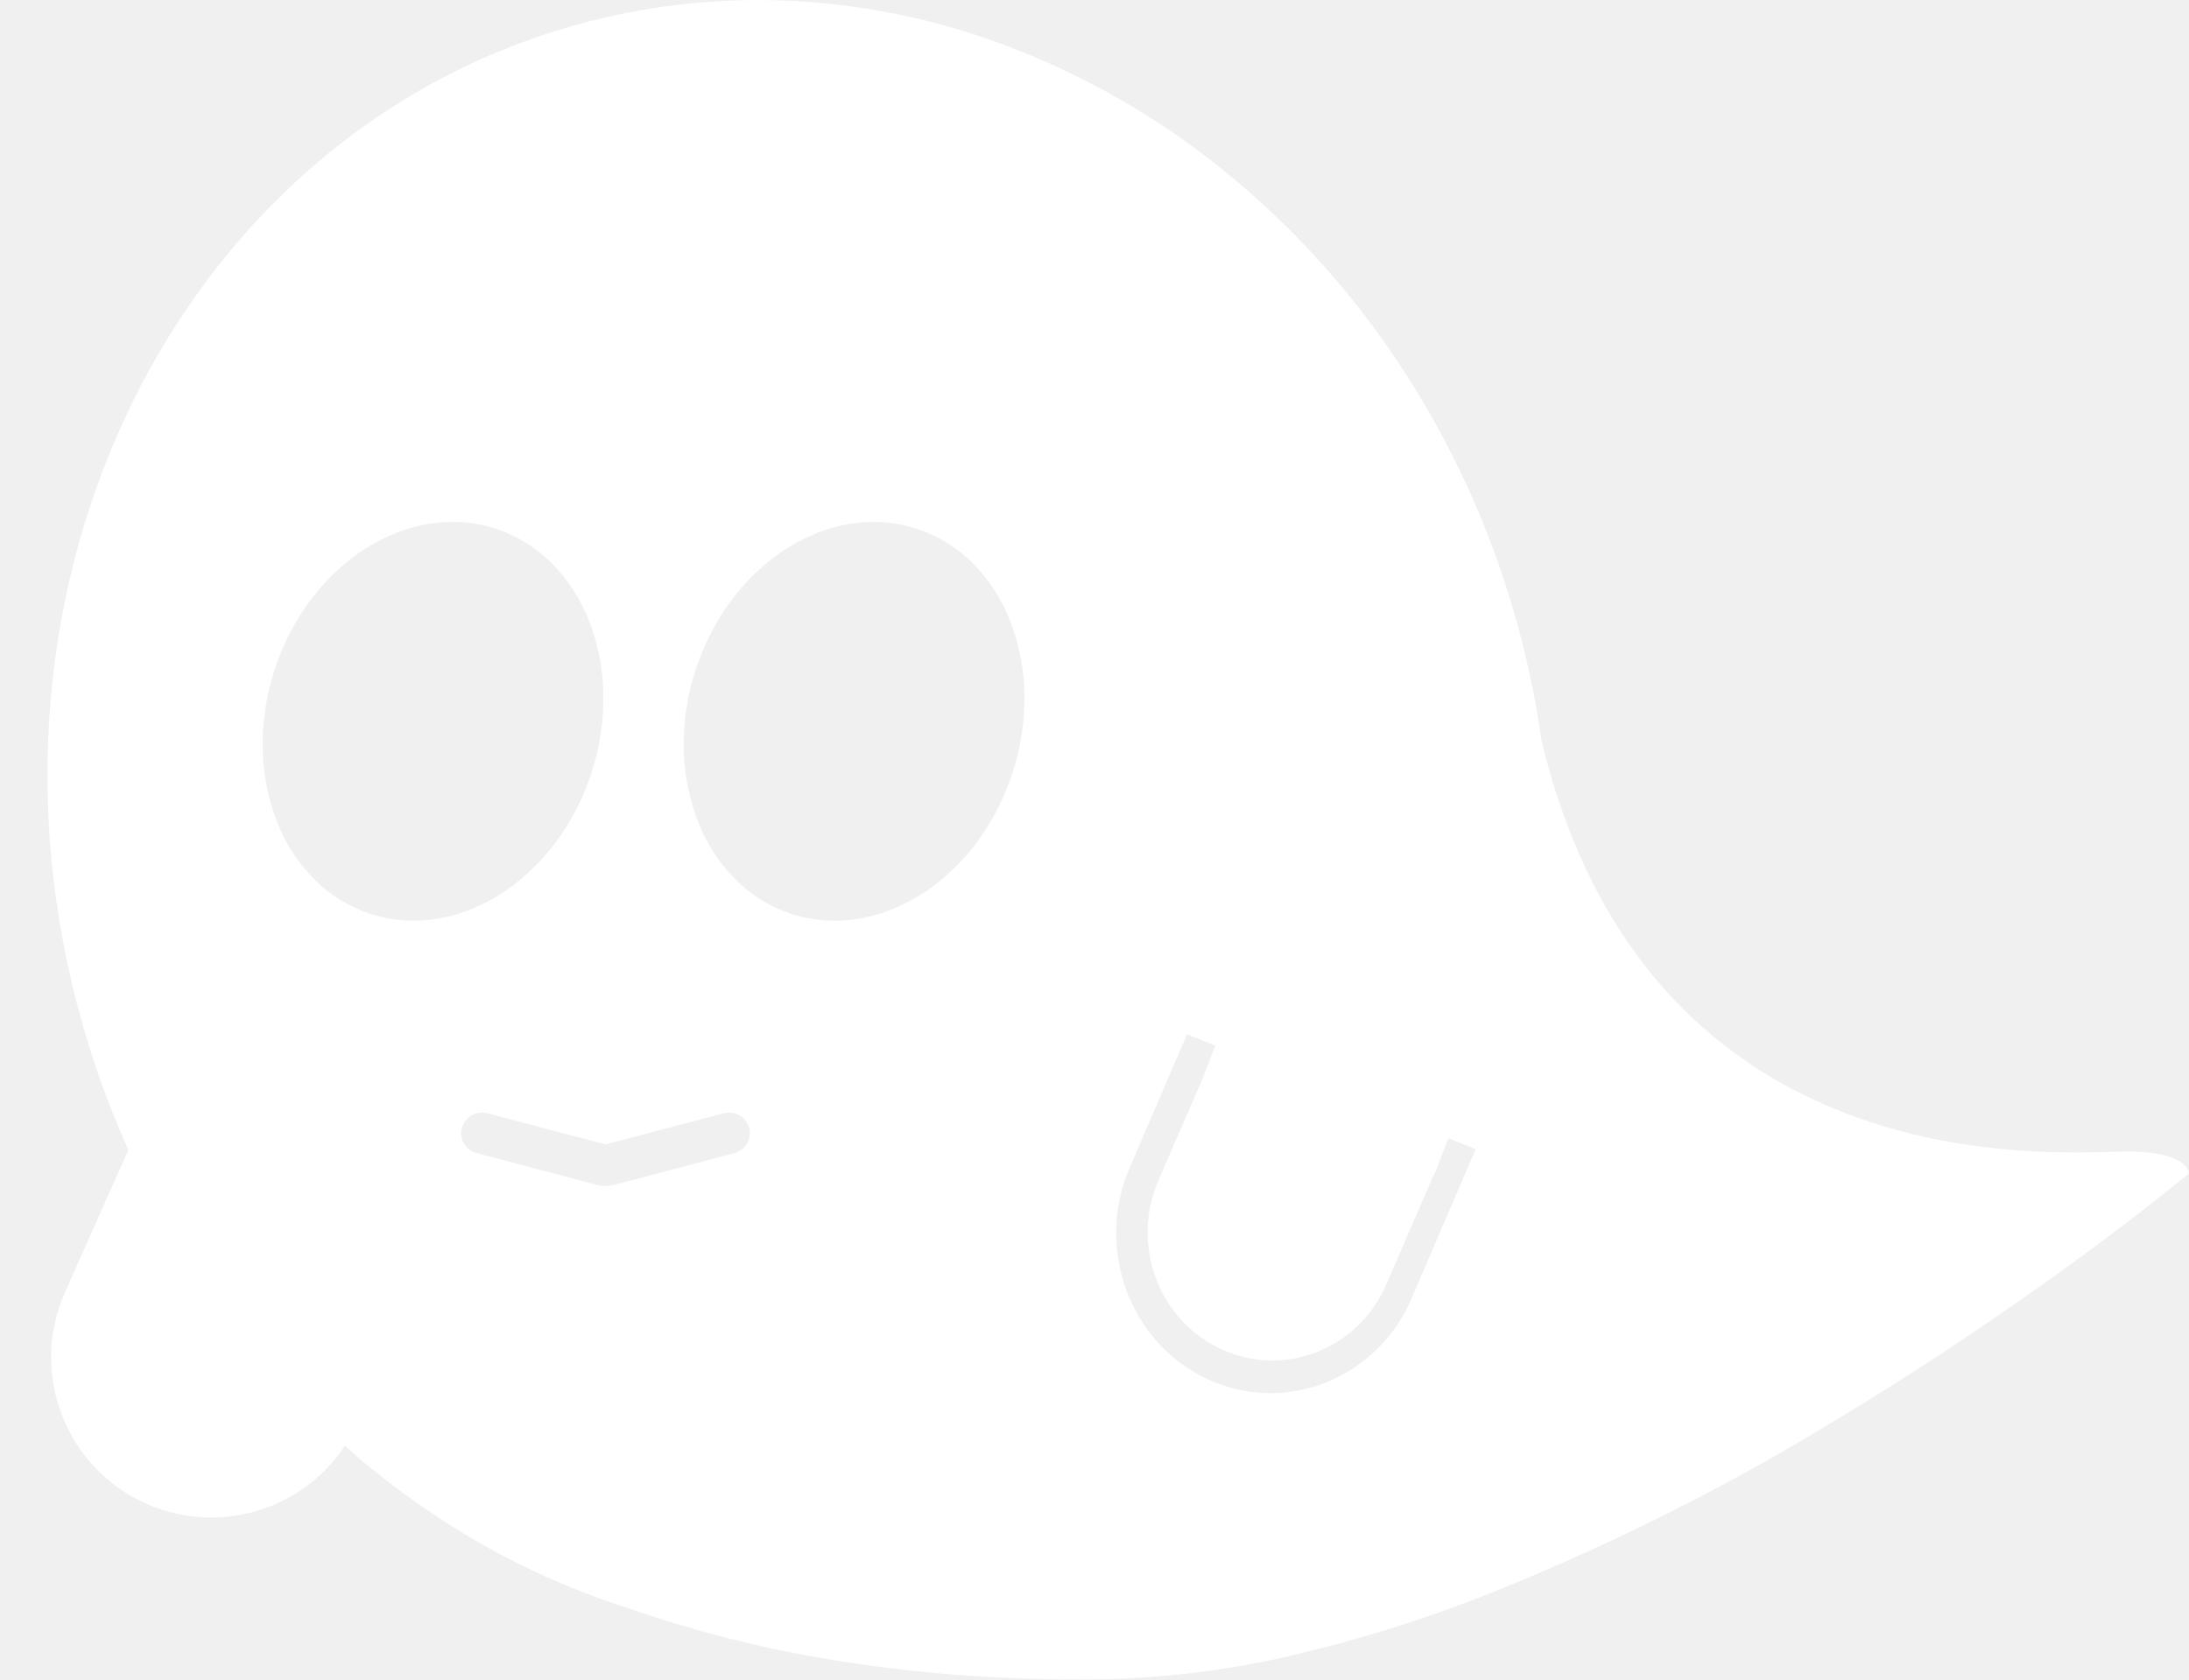
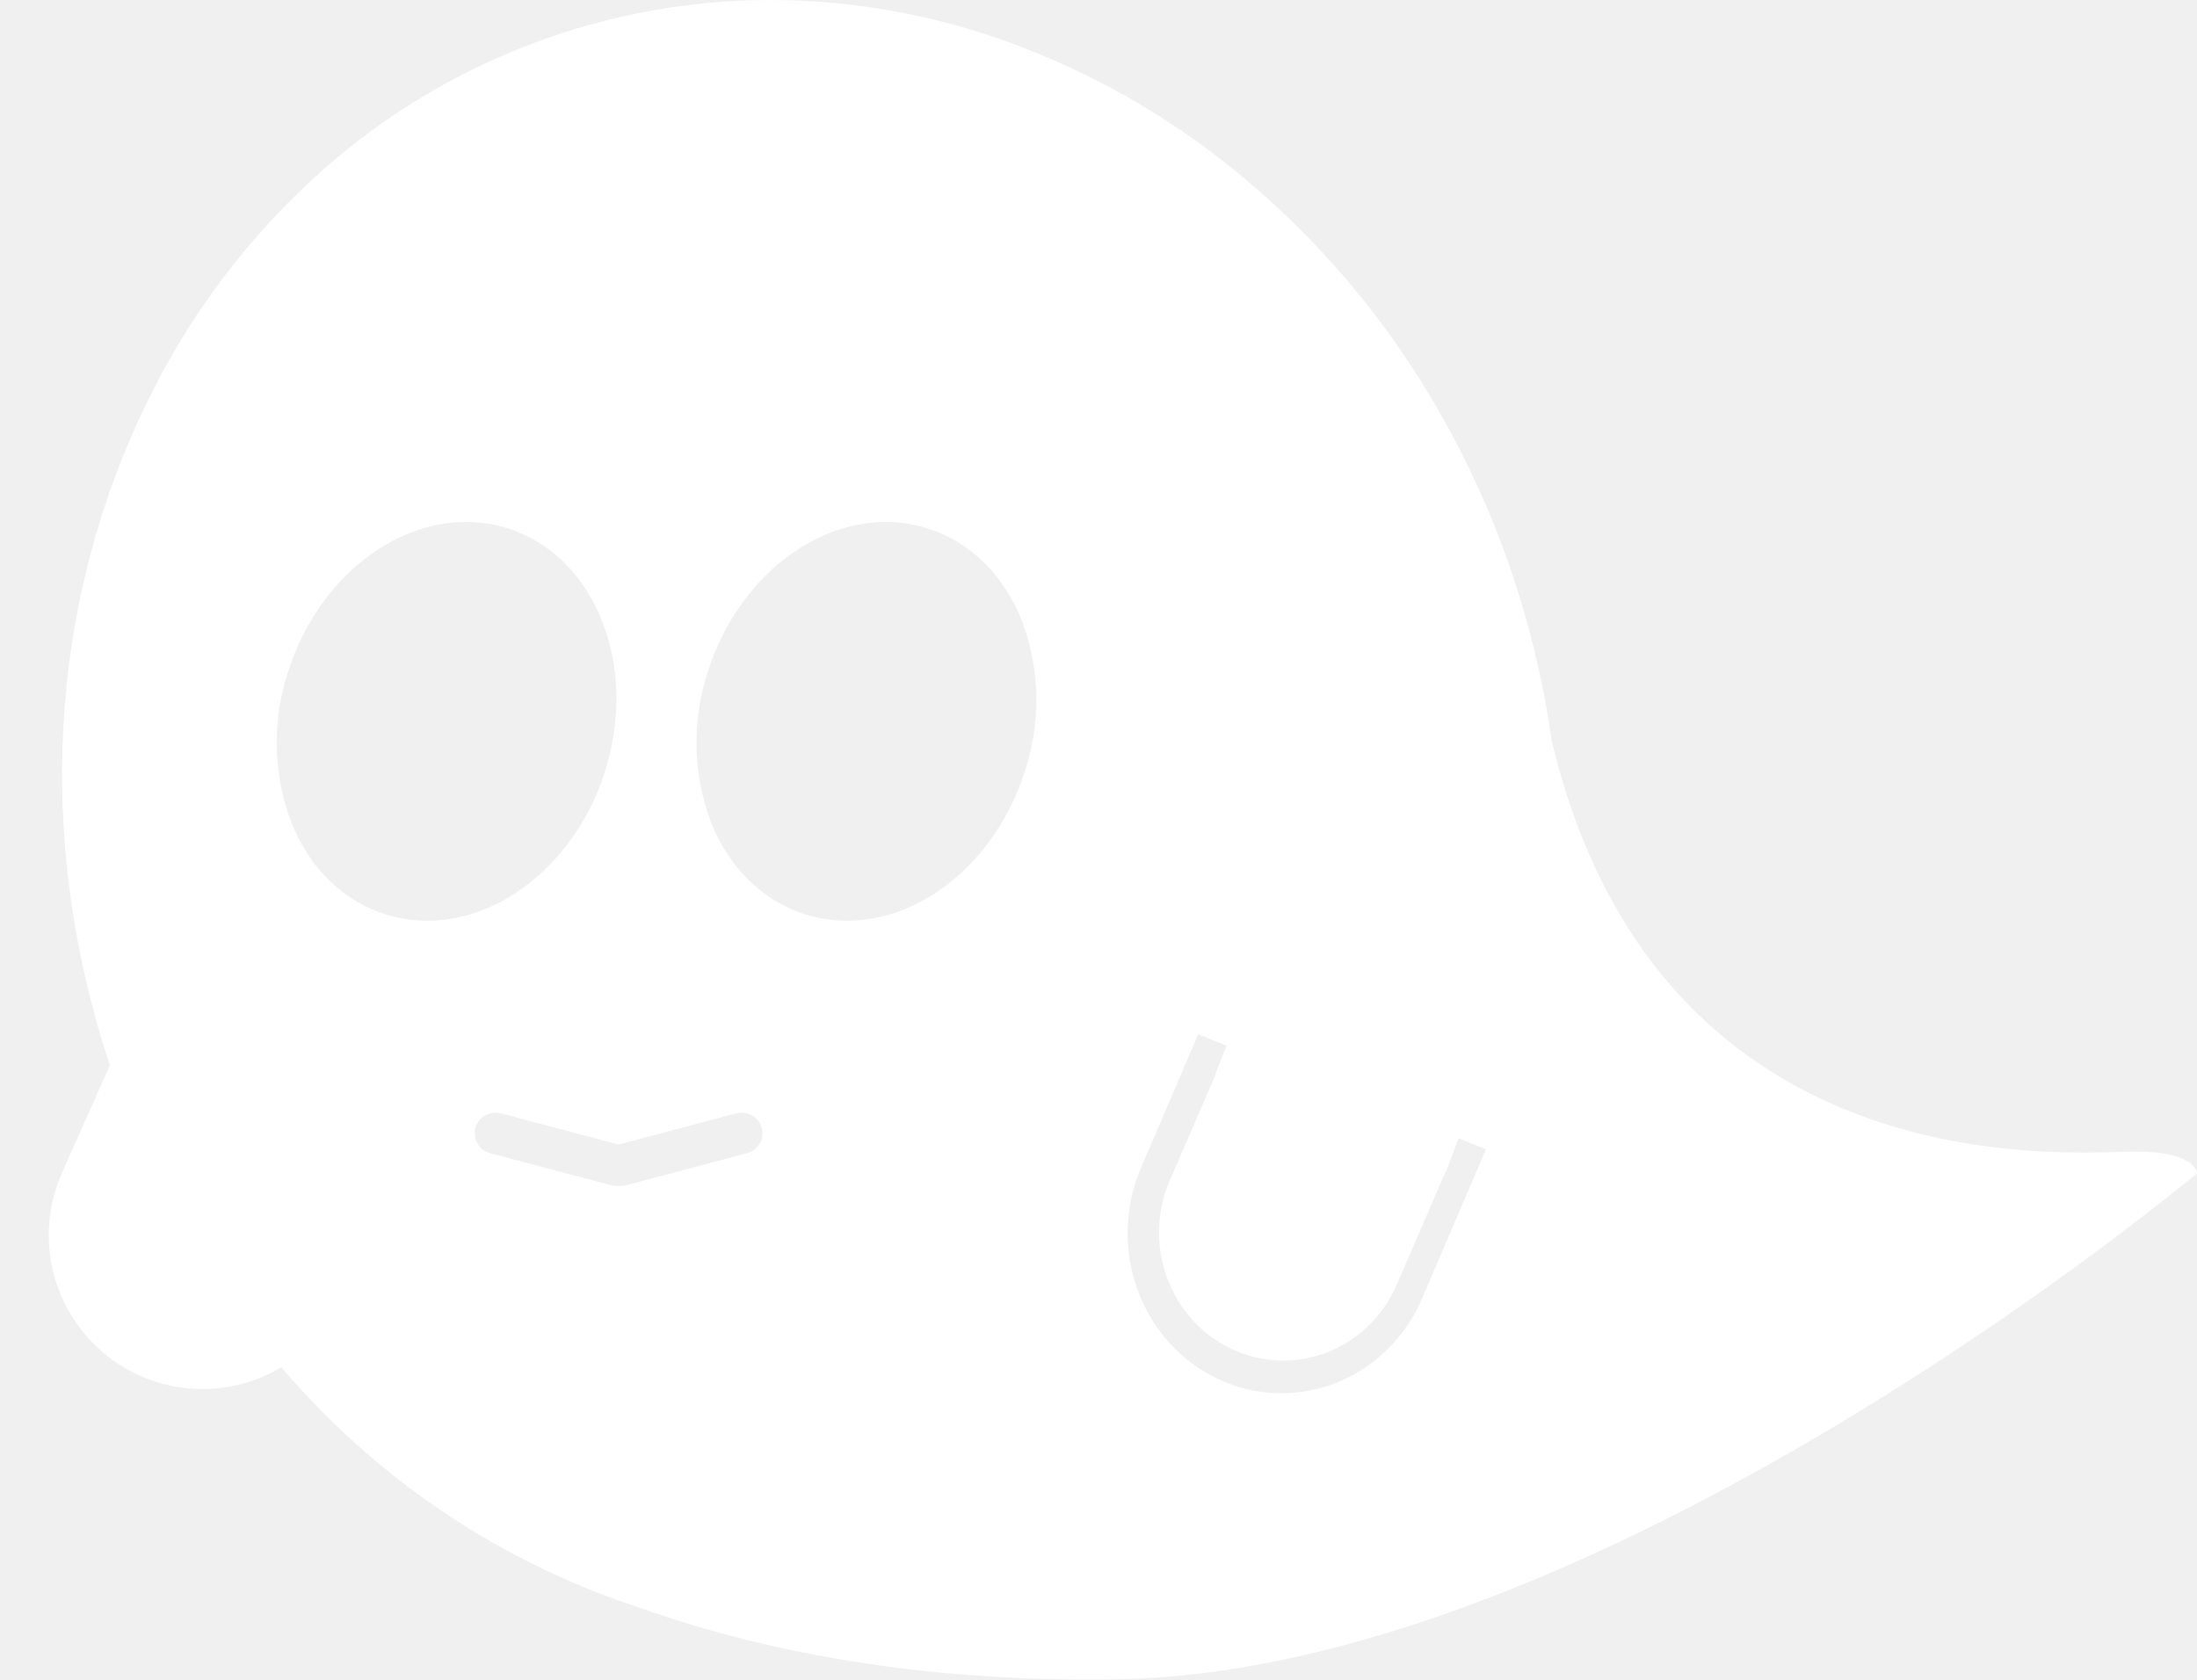
- <svg xmlns="http://www.w3.org/2000/svg" width="335.06" height="257.093" viewBox="0 0 335.06 257.093">
-   <g transform="translate(-443.81 -189.564)">
-     <path d="M24.5,0A24.5,24.5,0,0,1,49,24.5v32a24.5,24.5,0,0,1-49,0v-32A24.5,24.5,0,0,1,24.5,0Z" transform="matrix(0.914, 0.407, -0.407, 0.914, 476.755, 335.756)" fill="#fff" />
-     <path d="M157.625-469.907a228.945,228.945,0,0,1-39.1-3.247,184.372,184.372,0,0,1-29.705-7.678A117.153,117.153,0,0,1,61.509-493.6a126.48,126.48,0,0,1-23.891-19.668A133.708,133.708,0,0,1,18.482-539a139.992,139.992,0,0,1-13.04-30.955A140.987,140.987,0,0,1,.642-595.1a136.214,136.214,0,0,1-.159-24.656,131.47,131.47,0,0,1,4.18-23.552,125.557,125.557,0,0,1,8.221-21.834,118.4,118.4,0,0,1,11.96-19.5,111,111,0,0,1,15.4-16.549,105.334,105.334,0,0,1,18.538-12.983,103.9,103.9,0,0,1,21.376-8.8,103.775,103.775,0,0,1,28.6-4.025,108.037,108.037,0,0,1,37.374,6.756,119.917,119.917,0,0,1,33.622,19.111,130.693,130.693,0,0,1,27.085,29.728A138.766,138.766,0,0,1,224.61-632.8a141.75,141.75,0,0,1,4.084,19.141,102.2,102.2,0,0,0,6.717,19.522,78.893,78.893,0,0,0,9.154,15.037A69.435,69.435,0,0,0,267.3-560.155c12.17,6.364,26.653,9.59,43.047,9.59,2.294,0,4.294-.062,5.618-.1h.01c.8-.025,1.5-.046,2.024-.049h.271c5.611,0,7.922,1.152,8.873,2.118a1.924,1.924,0,0,1,.652,1.243l-.006.006c-.611.508-6.231,5.152-15.373,11.9-8.843,6.523-22.861,16.38-39.419,26.289a351.4,351.4,0,0,1-53.375,26.545,214.149,214.149,0,0,1-28.772,8.952,139.371,139.371,0,0,1-28.48,3.717C160.817-469.922,159.22-469.907,157.625-469.907Zm16.8-98.75-8.791,20.463a25.093,25.093,0,0,0-2.045,9.495,25.218,25.218,0,0,0,1.571,9.25,24.558,24.558,0,0,0,4.8,7.964,23.528,23.528,0,0,0,7.65,5.638,22.774,22.774,0,0,0,9.6,2.124,23.066,23.066,0,0,0,12.73-3.849,24.164,24.164,0,0,0,8.879-10.691l9.8-22.81-4.2-1.67-2.007,5.281-.063-.027-7.429,17.137a19.373,19.373,0,0,1-7.168,8.551,18.744,18.744,0,0,1-10.275,3.079,18.5,18.5,0,0,1-7.749-1.7,18.952,18.952,0,0,1-6.184-4.518,19.614,19.614,0,0,1-3.878-6.384,20,20,0,0,1-1.26-7.387,19.92,19.92,0,0,1,1.651-7.581l7.087-16.344-.049-.022,1.668-4.272ZM85.43-545.475h0c.115.011.222.017.326.017a3.242,3.242,0,0,0,.831-.109l18.562-4.9a3.174,3.174,0,0,0,1.955-1.488,3.1,3.1,0,0,0,.31-2.378,3.2,3.2,0,0,0-3.092-2.339,3.258,3.258,0,0,0-.831.108L85.43-551.8,67.37-556.564a3.258,3.258,0,0,0-.831-.108,3.2,3.2,0,0,0-3.092,2.339,3.1,3.1,0,0,0,.31,2.378,3.173,3.173,0,0,0,1.955,1.488l18.562,4.9a3.245,3.245,0,0,0,.83.108A3.205,3.205,0,0,0,85.43-545.475ZM126.451-647.1a23.46,23.46,0,0,0-8.459,1.62,28.4,28.4,0,0,0-7.785,4.586,33.388,33.388,0,0,0-6.47,7.144,37.032,37.032,0,0,0-4.516,9.294,36.651,36.651,0,0,0-1.823,12.1,31.97,31.97,0,0,0,2.153,11.06,25.782,25.782,0,0,0,5.656,8.824,21.529,21.529,0,0,0,8.687,5.384,21.342,21.342,0,0,0,6.6,1.042,23.46,23.46,0,0,0,8.459-1.62,28.4,28.4,0,0,0,7.784-4.586,33.4,33.4,0,0,0,6.471-7.145,37.022,37.022,0,0,0,4.515-9.294,36.618,36.618,0,0,0,1.823-12.1,31.971,31.971,0,0,0-2.153-11.06,25.78,25.78,0,0,0-5.656-8.823,21.52,21.52,0,0,0-8.688-5.385A21.339,21.339,0,0,0,126.451-647.1ZM62-647.1a23.46,23.46,0,0,0-8.459,1.62,28.4,28.4,0,0,0-7.785,4.586,33.406,33.406,0,0,0-6.47,7.144,37.035,37.035,0,0,0-4.516,9.294,36.651,36.651,0,0,0-1.822,12.1A31.968,31.968,0,0,0,35.1-601.3a25.782,25.782,0,0,0,5.656,8.824,21.53,21.53,0,0,0,8.687,5.384,21.344,21.344,0,0,0,6.6,1.042,23.458,23.458,0,0,0,8.458-1.62,28.387,28.387,0,0,0,7.784-4.586,33.4,33.4,0,0,0,6.471-7.145,37,37,0,0,0,4.515-9.294,36.617,36.617,0,0,0,1.823-12.1,31.971,31.971,0,0,0-2.153-11.06,25.779,25.779,0,0,0-5.656-8.823,21.52,21.52,0,0,0-8.688-5.385A21.339,21.339,0,0,0,62-647.1Z" transform="translate(451.07 916.565)" fill="#fff" />
+ <svg xmlns="http://www.w3.org/2000/svg" width="392.88" height="300.381" viewBox="0 0 392.88 300.381">
+   <g transform="translate(-442.181 -189.564)">
+     <path d="M27.495,0A27.5,27.5,0,0,1,54.989,27.495V63.406A27.495,27.495,0,1,1,0,63.406V27.495A27.5,27.5,0,0,1,27.495,0Z" transform="matrix(0.914, 0.407, -0.407, 0.914, 479.154, 341.192)" fill="#fff" />
+     <path d="M183.6,300.381c-29.275,0-56.235-4.294-80.132-12.762a141.994,141.994,0,0,1-59.622-37.9,160.516,160.516,0,0,1-37.473-66.23C-4.477,145.539-1.4,106.043,15.042,72.276A132.776,132.776,0,0,1,46.9,30.161,120.849,120.849,0,0,1,126.7,0a125.485,125.485,0,0,1,43.527,7.9,139.583,139.583,0,0,1,39.154,22.325,152.787,152.787,0,0,1,31.543,34.735,162.465,162.465,0,0,1,20.689,45.107,165.884,165.884,0,0,1,4.752,22.36c7.046,29.525,22.174,50.557,44.966,62.512,14.178,7.437,31.047,11.208,50.139,11.208,2.609,0,4.766-.068,6.5-.123.988-.029,1.8-.049,2.407-.056h.324c6.532,0,9.22,1.345,10.324,2.474a2.279,2.279,0,0,1,.758,1.451v0l-.029.024a566.049,566.049,0,0,1-63.788,44.6c-21.68,13.015-42.592,23.448-62.157,31.011-24.47,9.459-46.9,14.441-66.675,14.808C187.475,300.365,185.666,300.381,183.6,300.381ZM203.159,185h0l-10.241,23.915a29.648,29.648,0,0,0-.551,21.9,28.8,28.8,0,0,0,5.6,9.307,27.355,27.355,0,0,0,8.905,6.585,26.5,26.5,0,0,0,11.185,2.481,26.771,26.771,0,0,0,14.821-4.5A28.2,28.2,0,0,0,243.221,232.2l11.412-26.651-4.89-1.955-2.342,6.17-.07-.028-8.649,20.018a22.619,22.619,0,0,1-8.347,9.992,21.622,21.622,0,0,1-20.992,1.617,22.107,22.107,0,0,1-7.2-5.279,22.986,22.986,0,0,1-4.518-7.462,23.466,23.466,0,0,1,.455-17.489l8.258-19.092-.063-.028,1.943-4.989L203.159,185ZM99.52,212.088h0a3.59,3.59,0,0,0,.378.021,3.916,3.916,0,0,0,.971-.124l21.619-5.728a3.69,3.69,0,0,0,2.274-1.741,3.613,3.613,0,0,0,.357-2.771,3.725,3.725,0,0,0-3.6-2.738,3.788,3.788,0,0,0-.965.126L99.52,204.708l-21.027-5.576a3.788,3.788,0,0,0-.965-.126,3.739,3.739,0,0,0-3.608,2.738,3.626,3.626,0,0,0,.364,2.774,3.7,3.7,0,0,0,2.274,1.738l21.619,5.728a3.864,3.864,0,0,0,.957.124,3.527,3.527,0,0,0,.385-.021ZM147.3,93.358c-13.627,0-26.668,10.88-31.716,26.457a40.427,40.427,0,0,0,.386,27.052c3.23,8.25,9.162,14.145,16.7,16.6a24.775,24.775,0,0,0,7.693,1.216c13.622,0,26.661-10.877,31.709-26.451a40.411,40.411,0,0,0-.379-27.059c-3.231-8.244-9.164-14.139-16.708-16.6A24.753,24.753,0,0,0,147.3,93.358Zm-75.057,0c-13.627,0-26.668,10.88-31.716,26.457a40.343,40.343,0,0,0,.386,27.052c3.222,8.248,9.154,14.142,16.7,16.6A24.775,24.775,0,0,0,65.3,164.68c13.622,0,26.661-10.877,31.709-26.451,6.143-18.993-1.522-38.577-17.087-43.656A24.753,24.753,0,0,0,72.24,93.358Z" transform="translate(453.284 189.564)" fill="#fff" />
  </g>
</svg>
